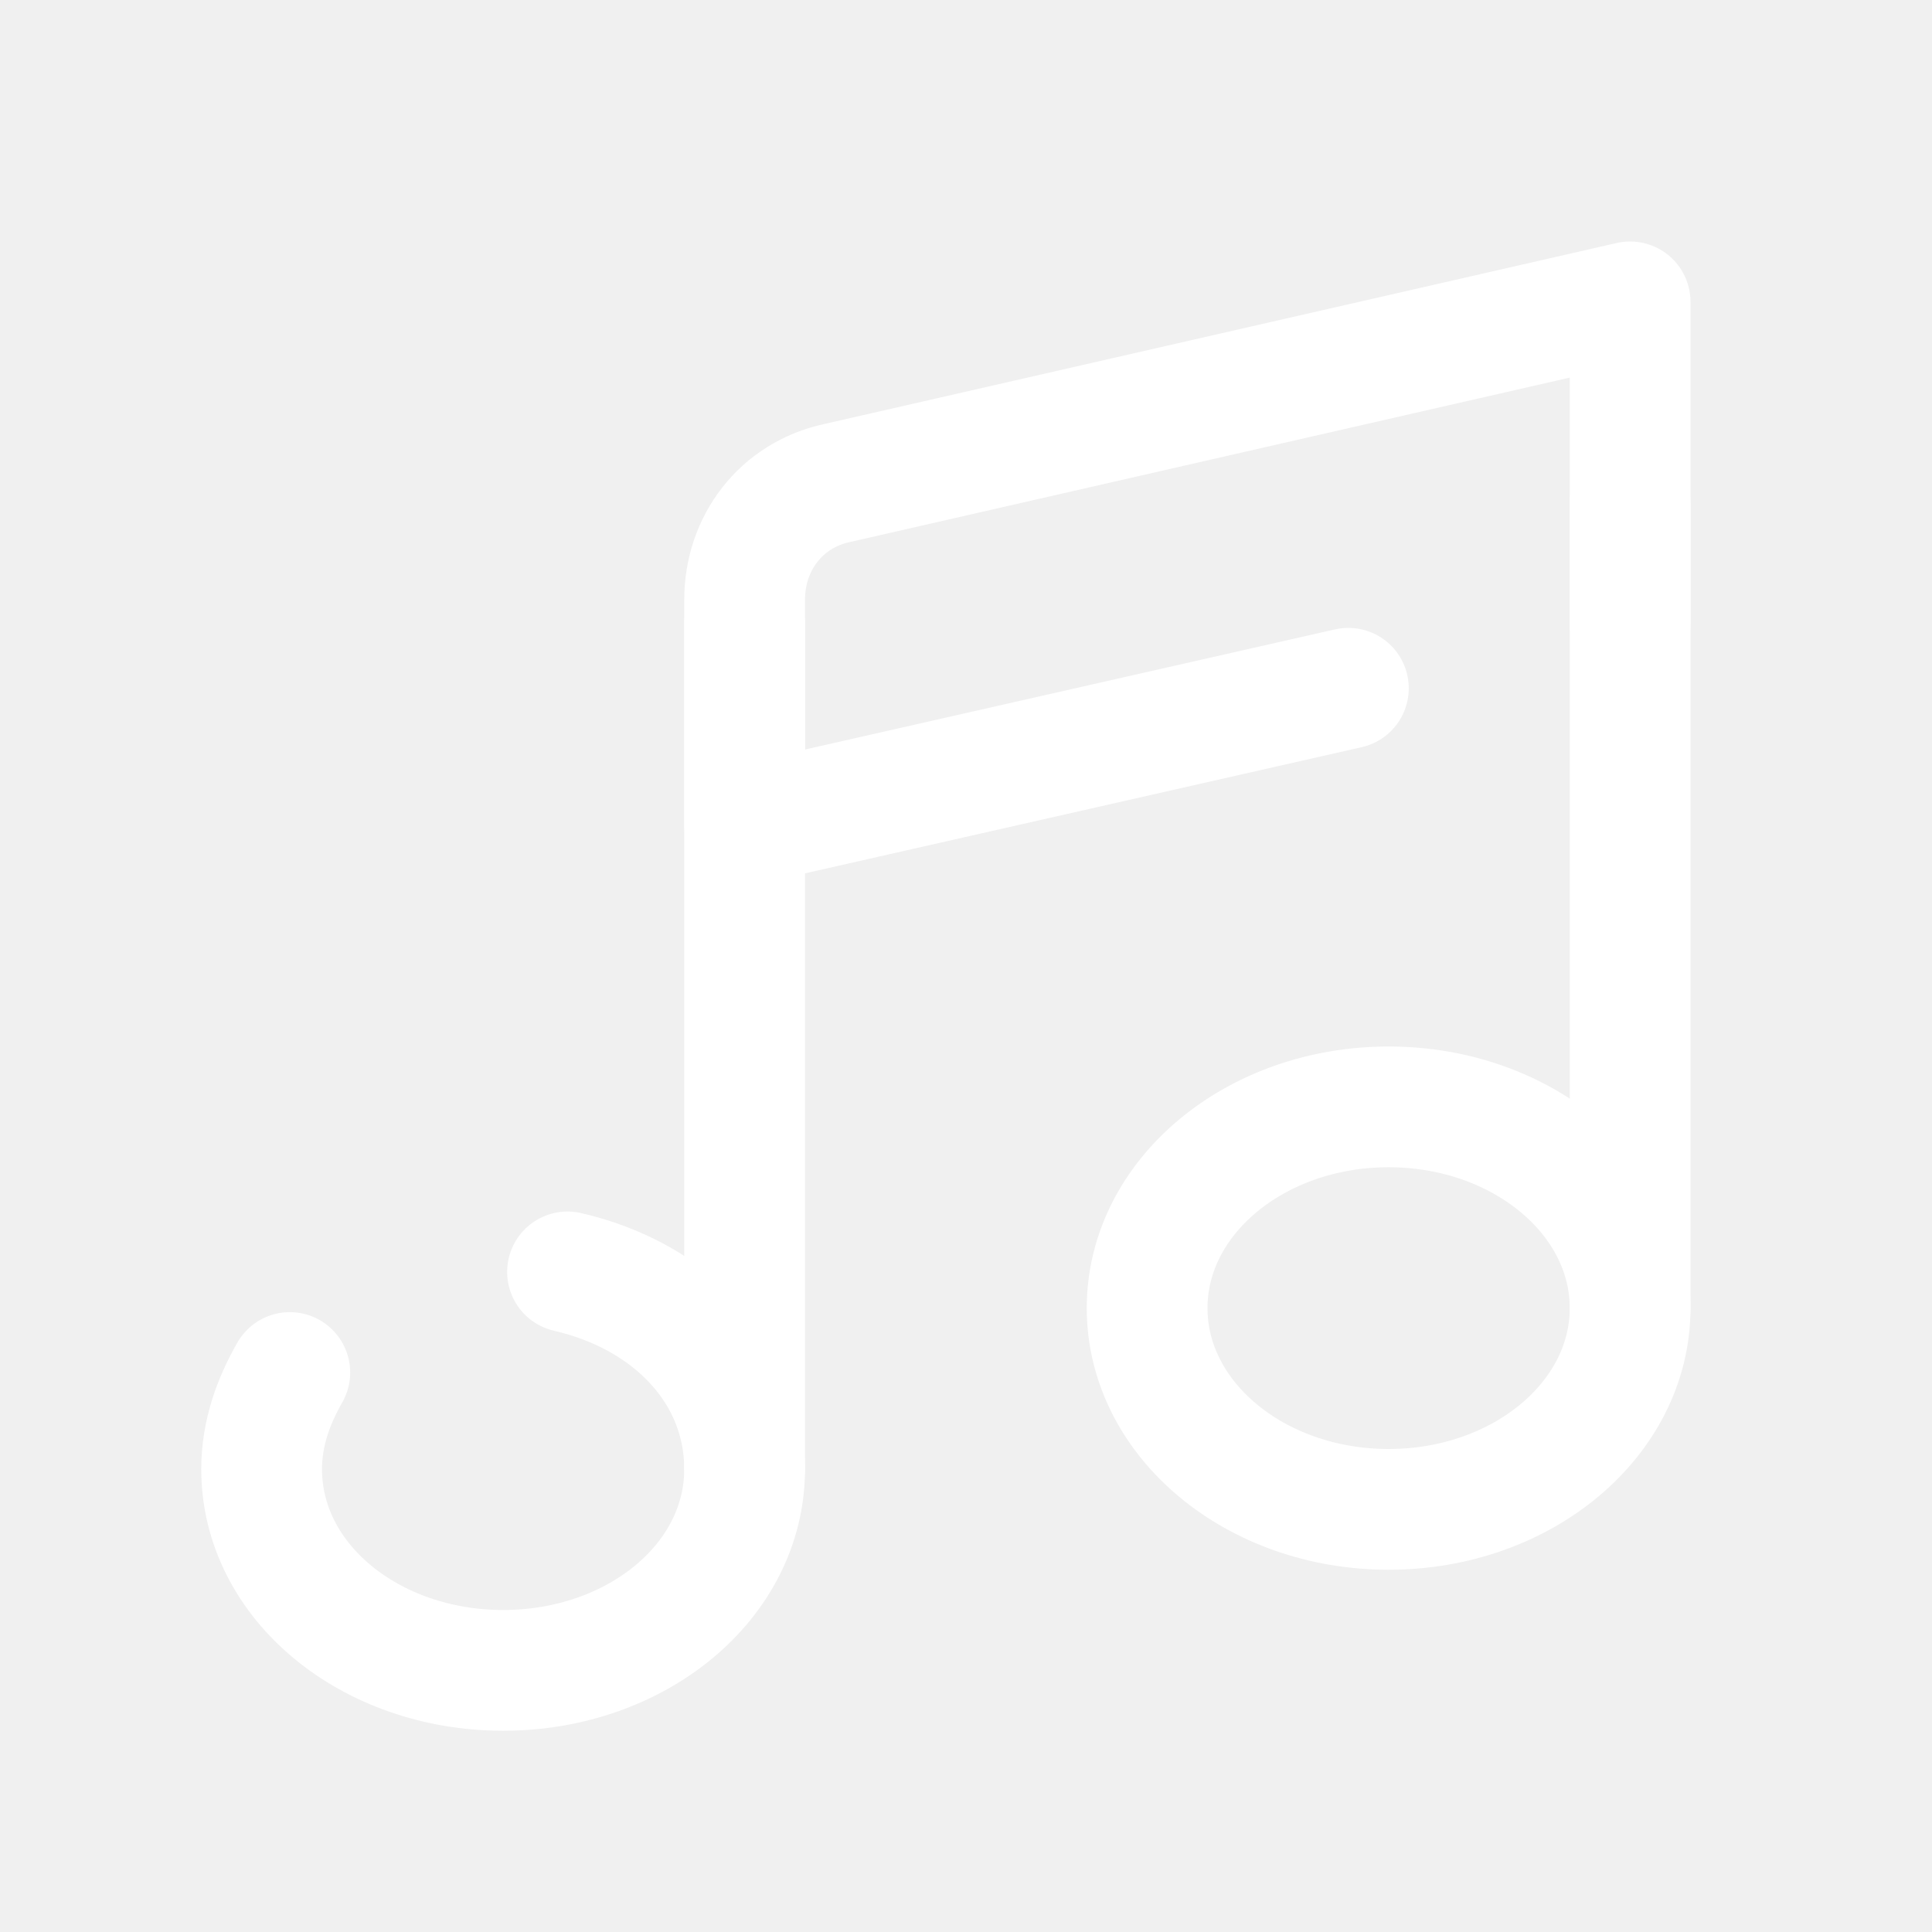
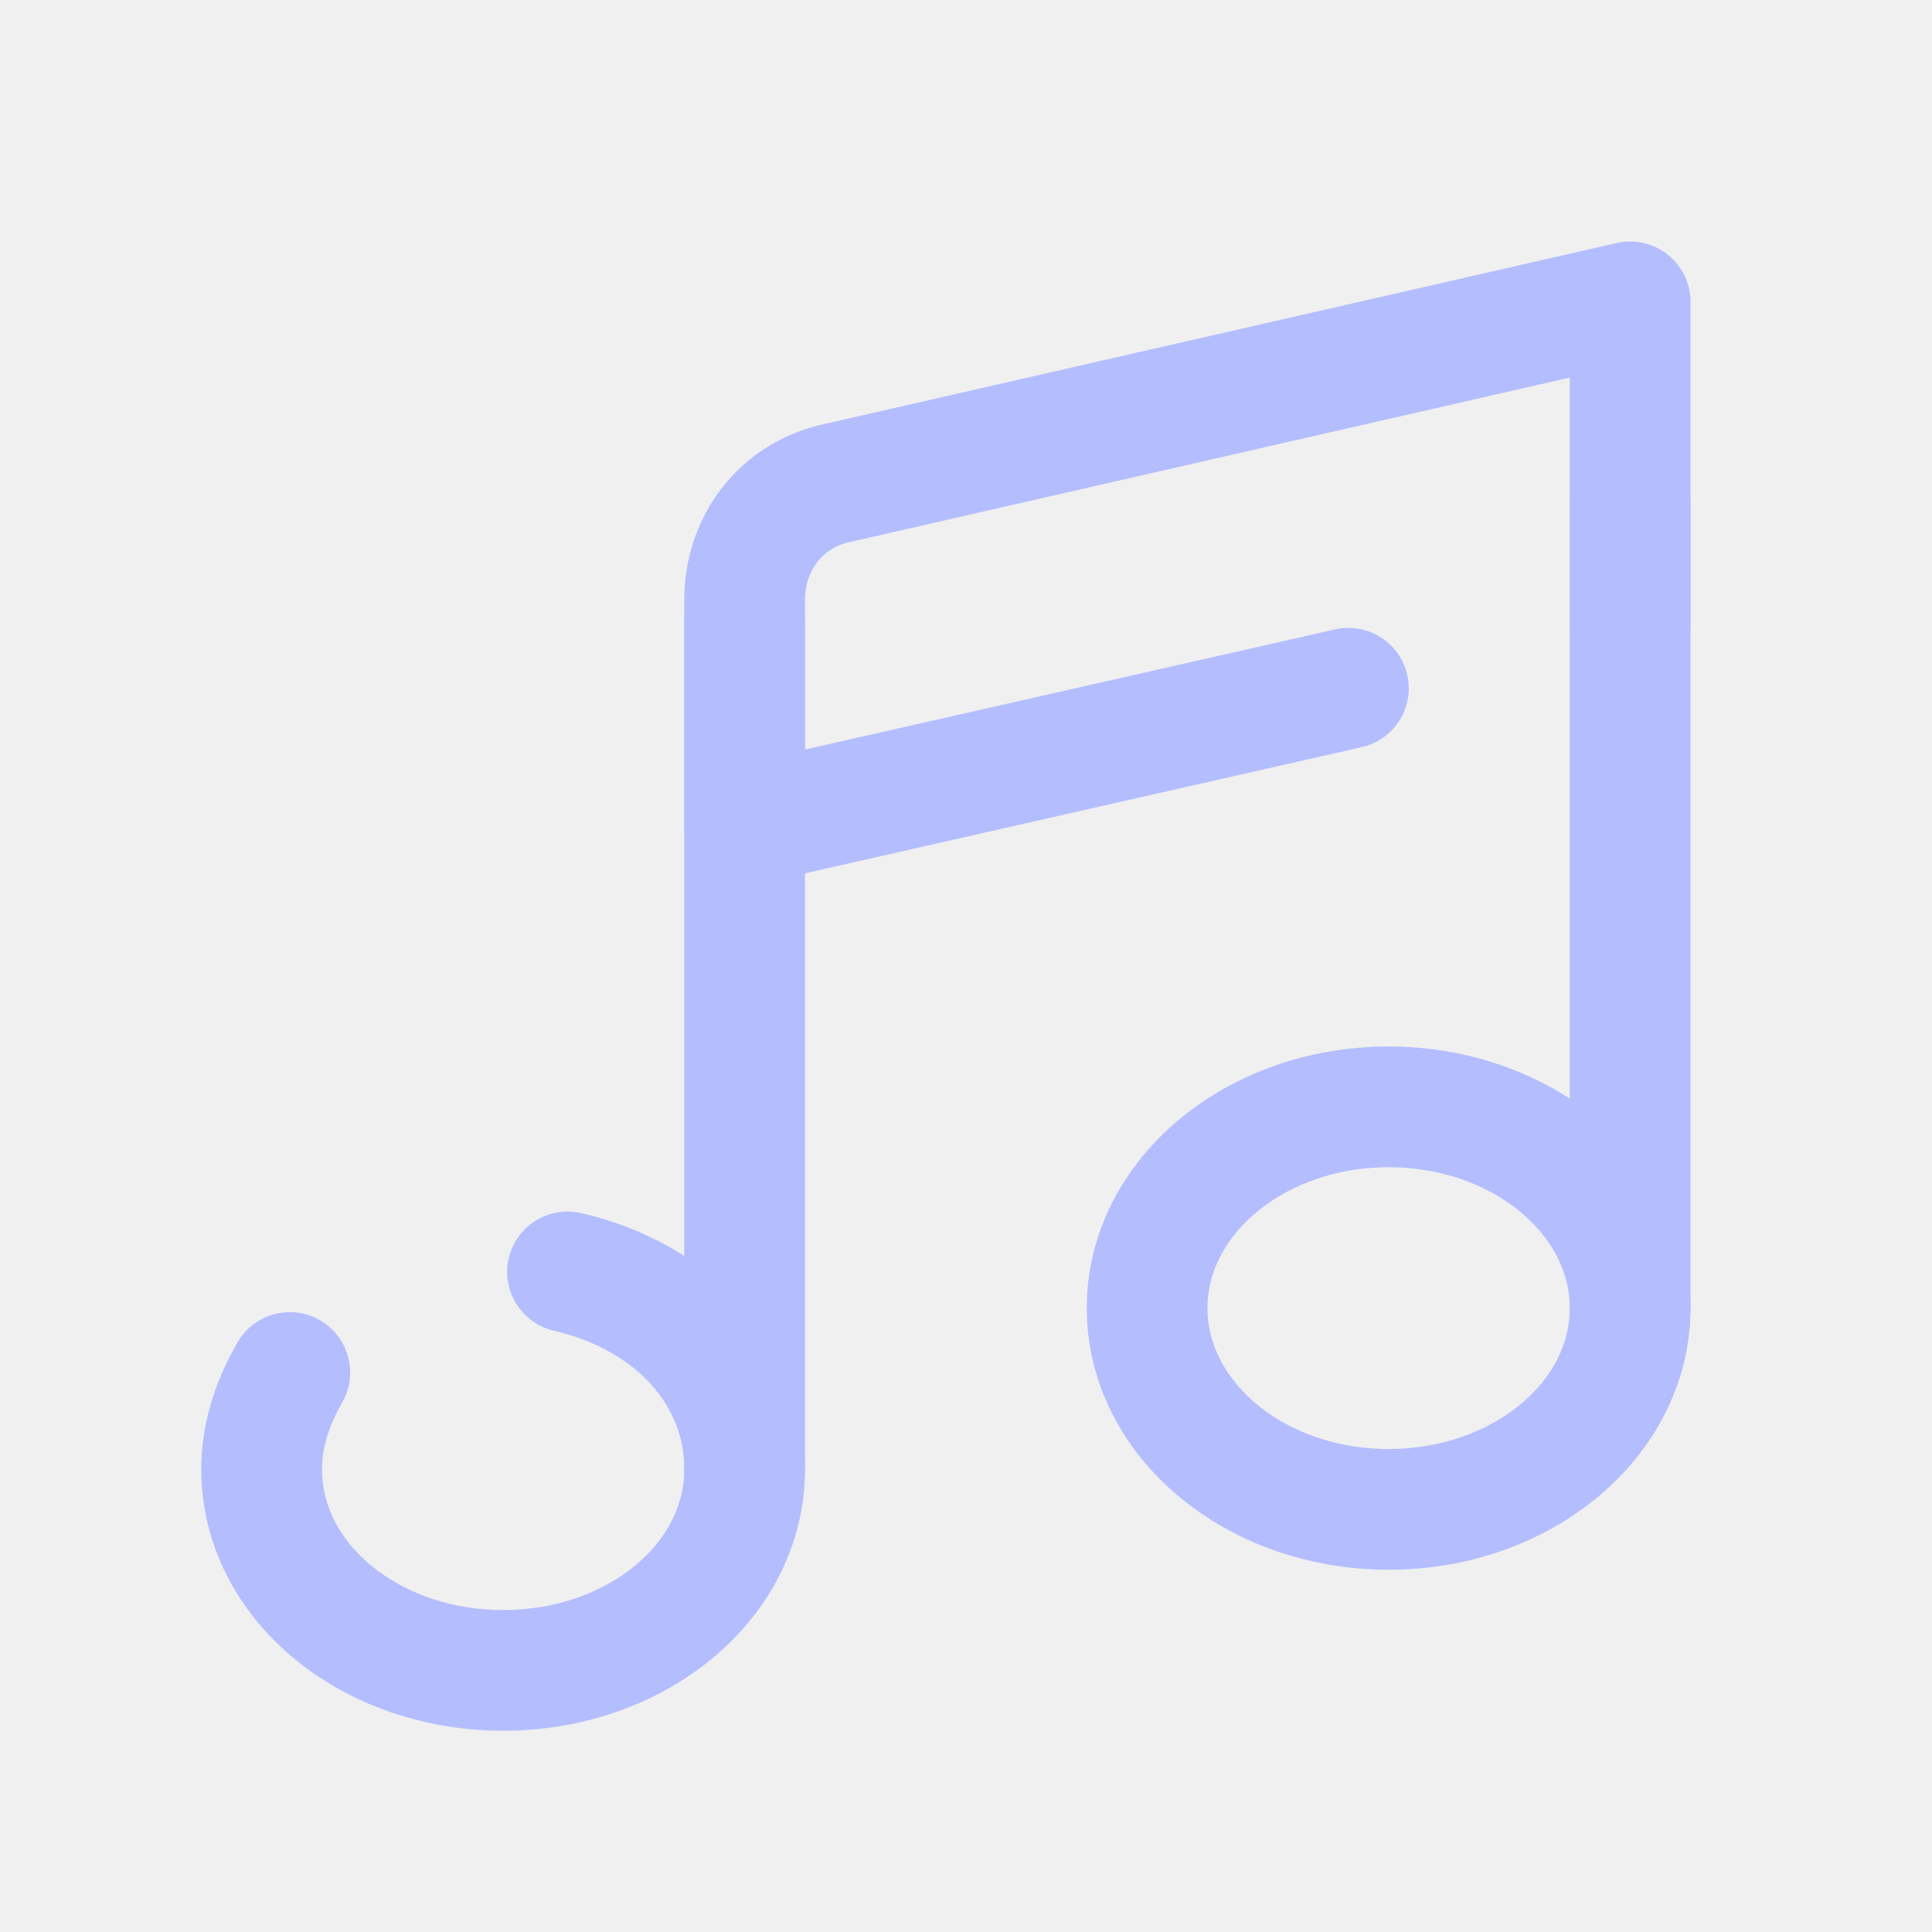
<svg xmlns="http://www.w3.org/2000/svg" viewBox="0,0,256,256" width="144px" height="144px" fill-rule="nonzero">
-   <g fill="none" fill-rule="nonzero" stroke="#ffffff" stroke-width="3" stroke-linecap="round" stroke-linejoin="round" stroke-miterlimit="10" stroke-dasharray="" stroke-dashoffset="0" font-family="none" font-weight="none" font-size="none" text-anchor="none" style="mix-blend-mode: normal">
+   <g fill="none" fill-rule="nonzero" stroke="#b4befe" stroke-width="3" stroke-linecap="round" stroke-linejoin="round" stroke-miterlimit="10" stroke-dasharray="" stroke-dashoffset="0" font-family="none" font-weight="none" font-size="none" text-anchor="none" style="mix-blend-mode: normal">
    <g transform="scale(5.33333,5.33333)">
      <path d="M40.5,15.5v-8l-19.7,4.5c-1.4,0.3 -2.3,1.5 -2.3,2.9v5.6l15,-3.4" />
      <path d="M18.5,15.5v21" />
      <path d="M40.5,12.5v20" />
      <path d="M14.1,31.6c2.6,0.6 4.4,2.5 4.4,4.9c0,2.8 -2.7,5 -6,5c-3.3,0 -6,-2.2 -6,-5c0,-0.9 0.3,-1.7 0.7,-2.4" />
      <ellipse cx="34.5" cy="32.5" rx="6" ry="5" />
    </g>
  </g>
</svg>
